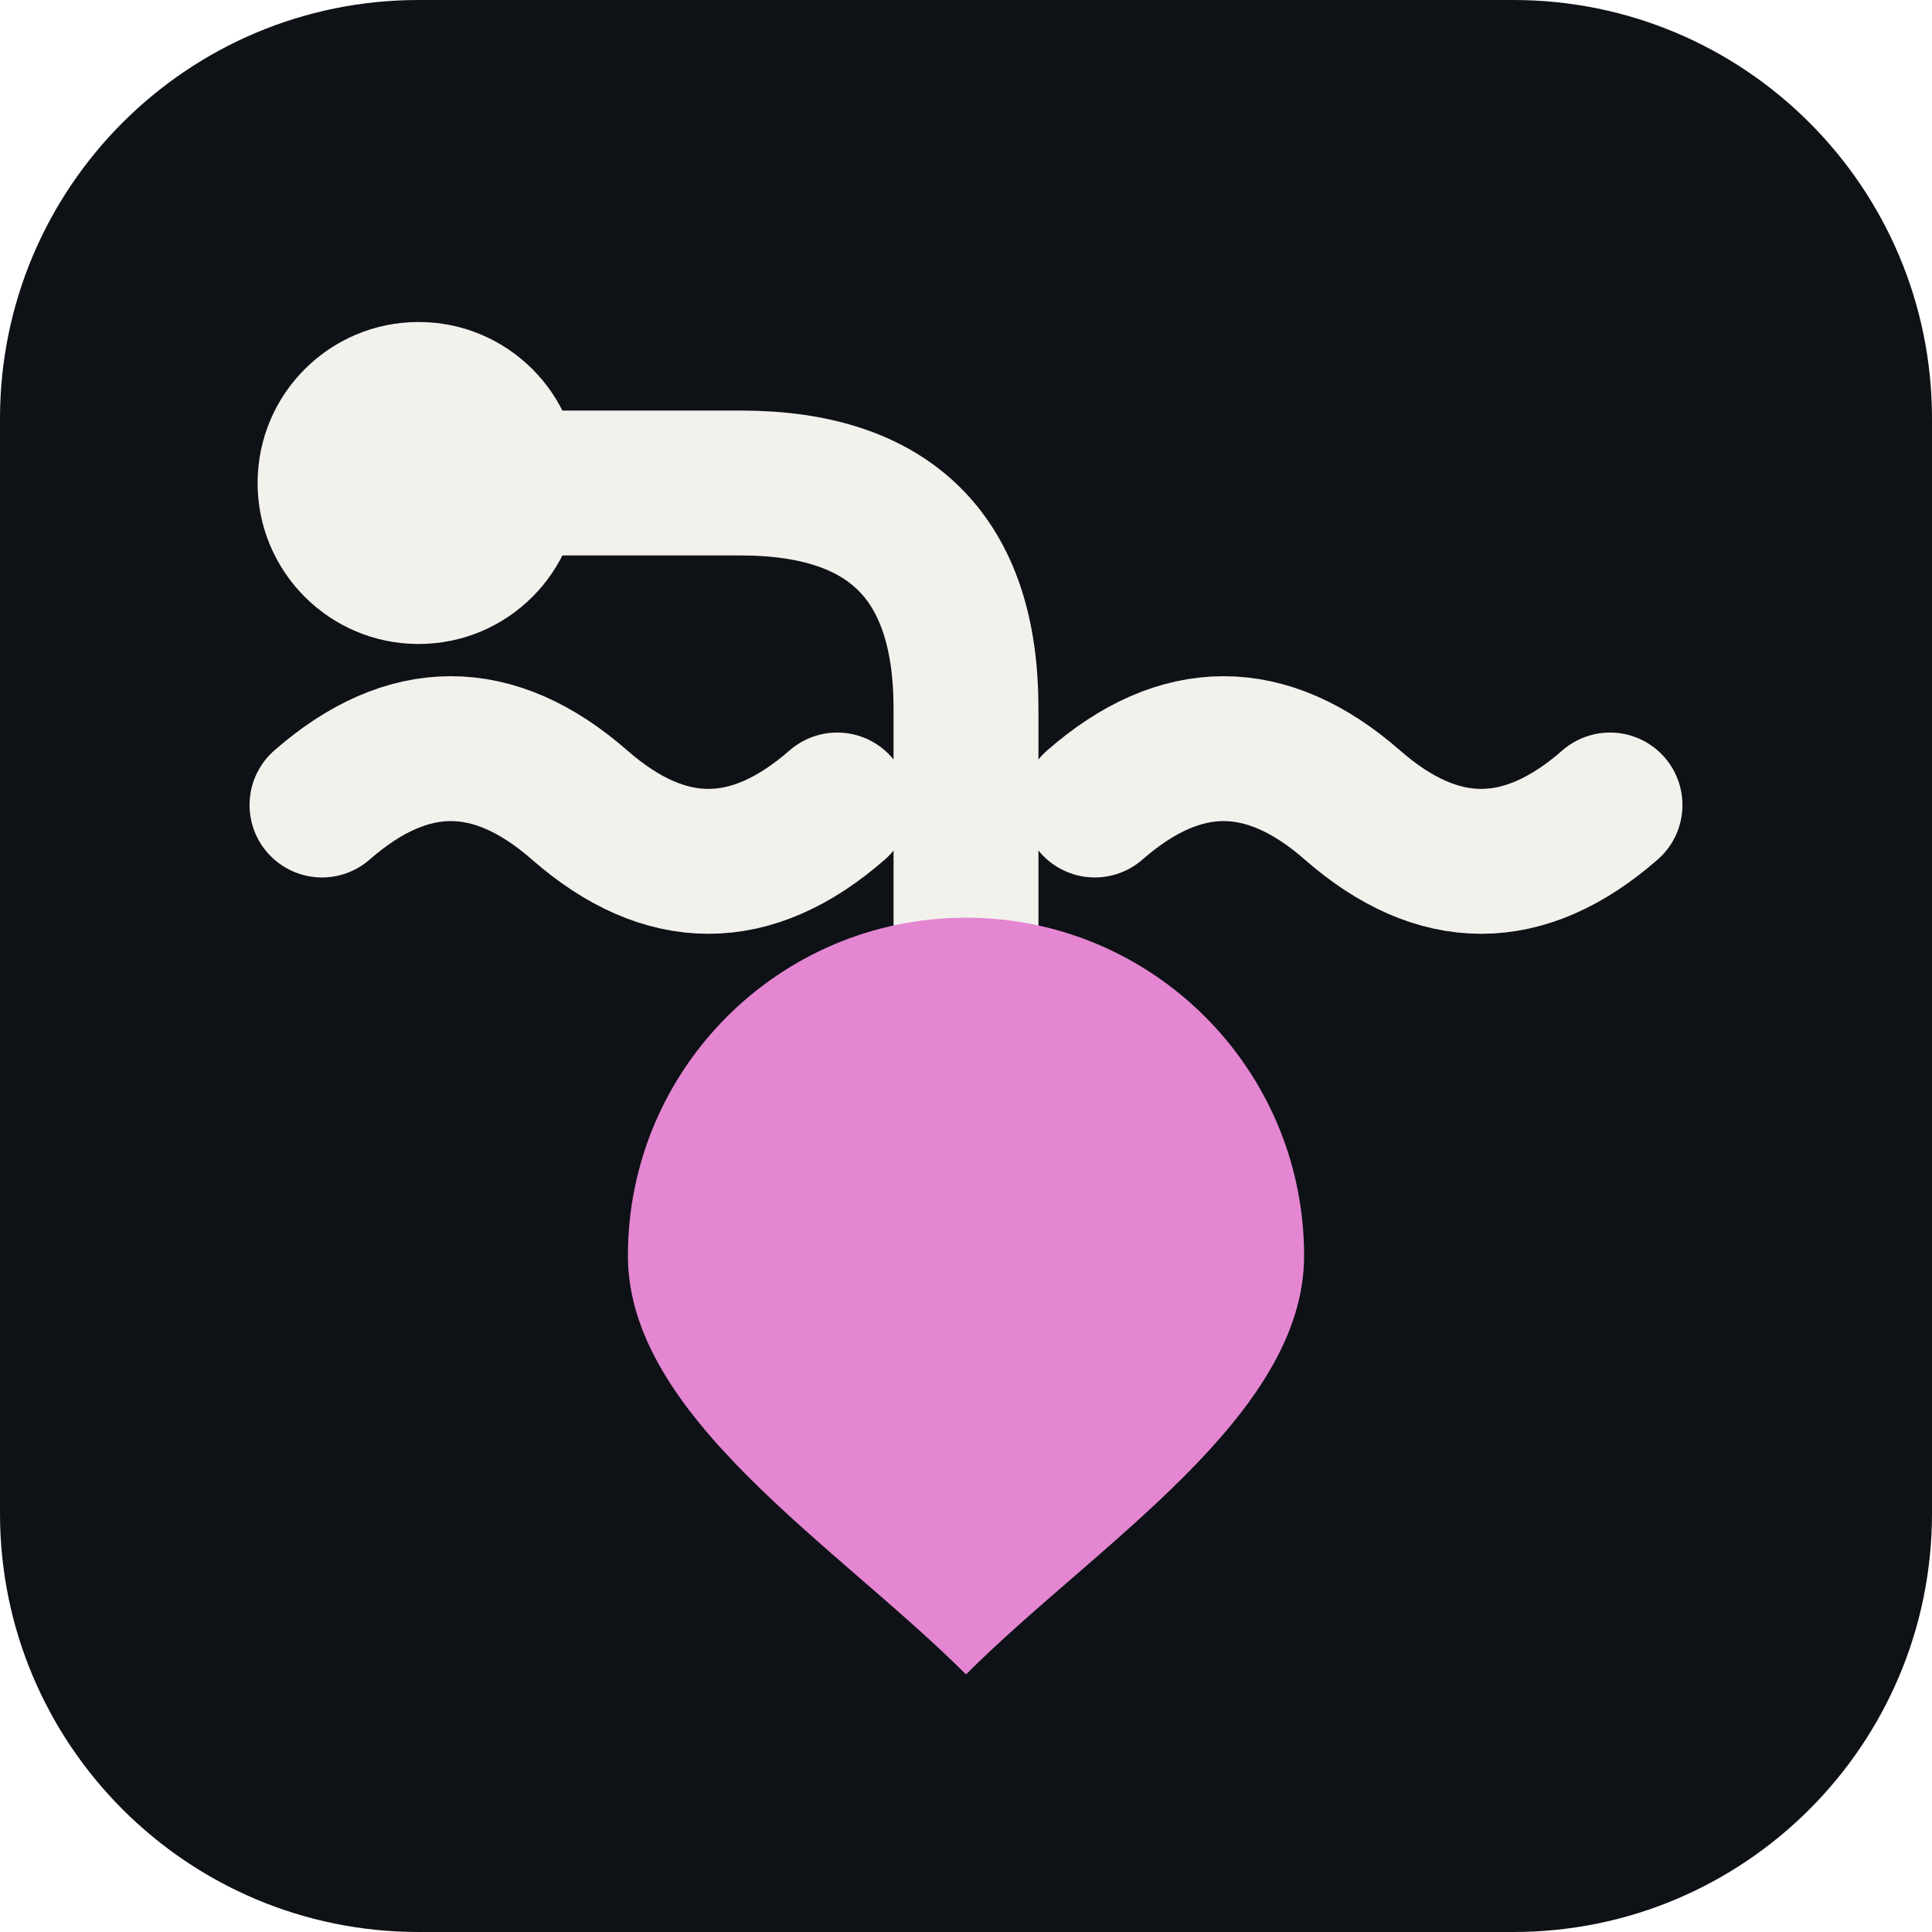
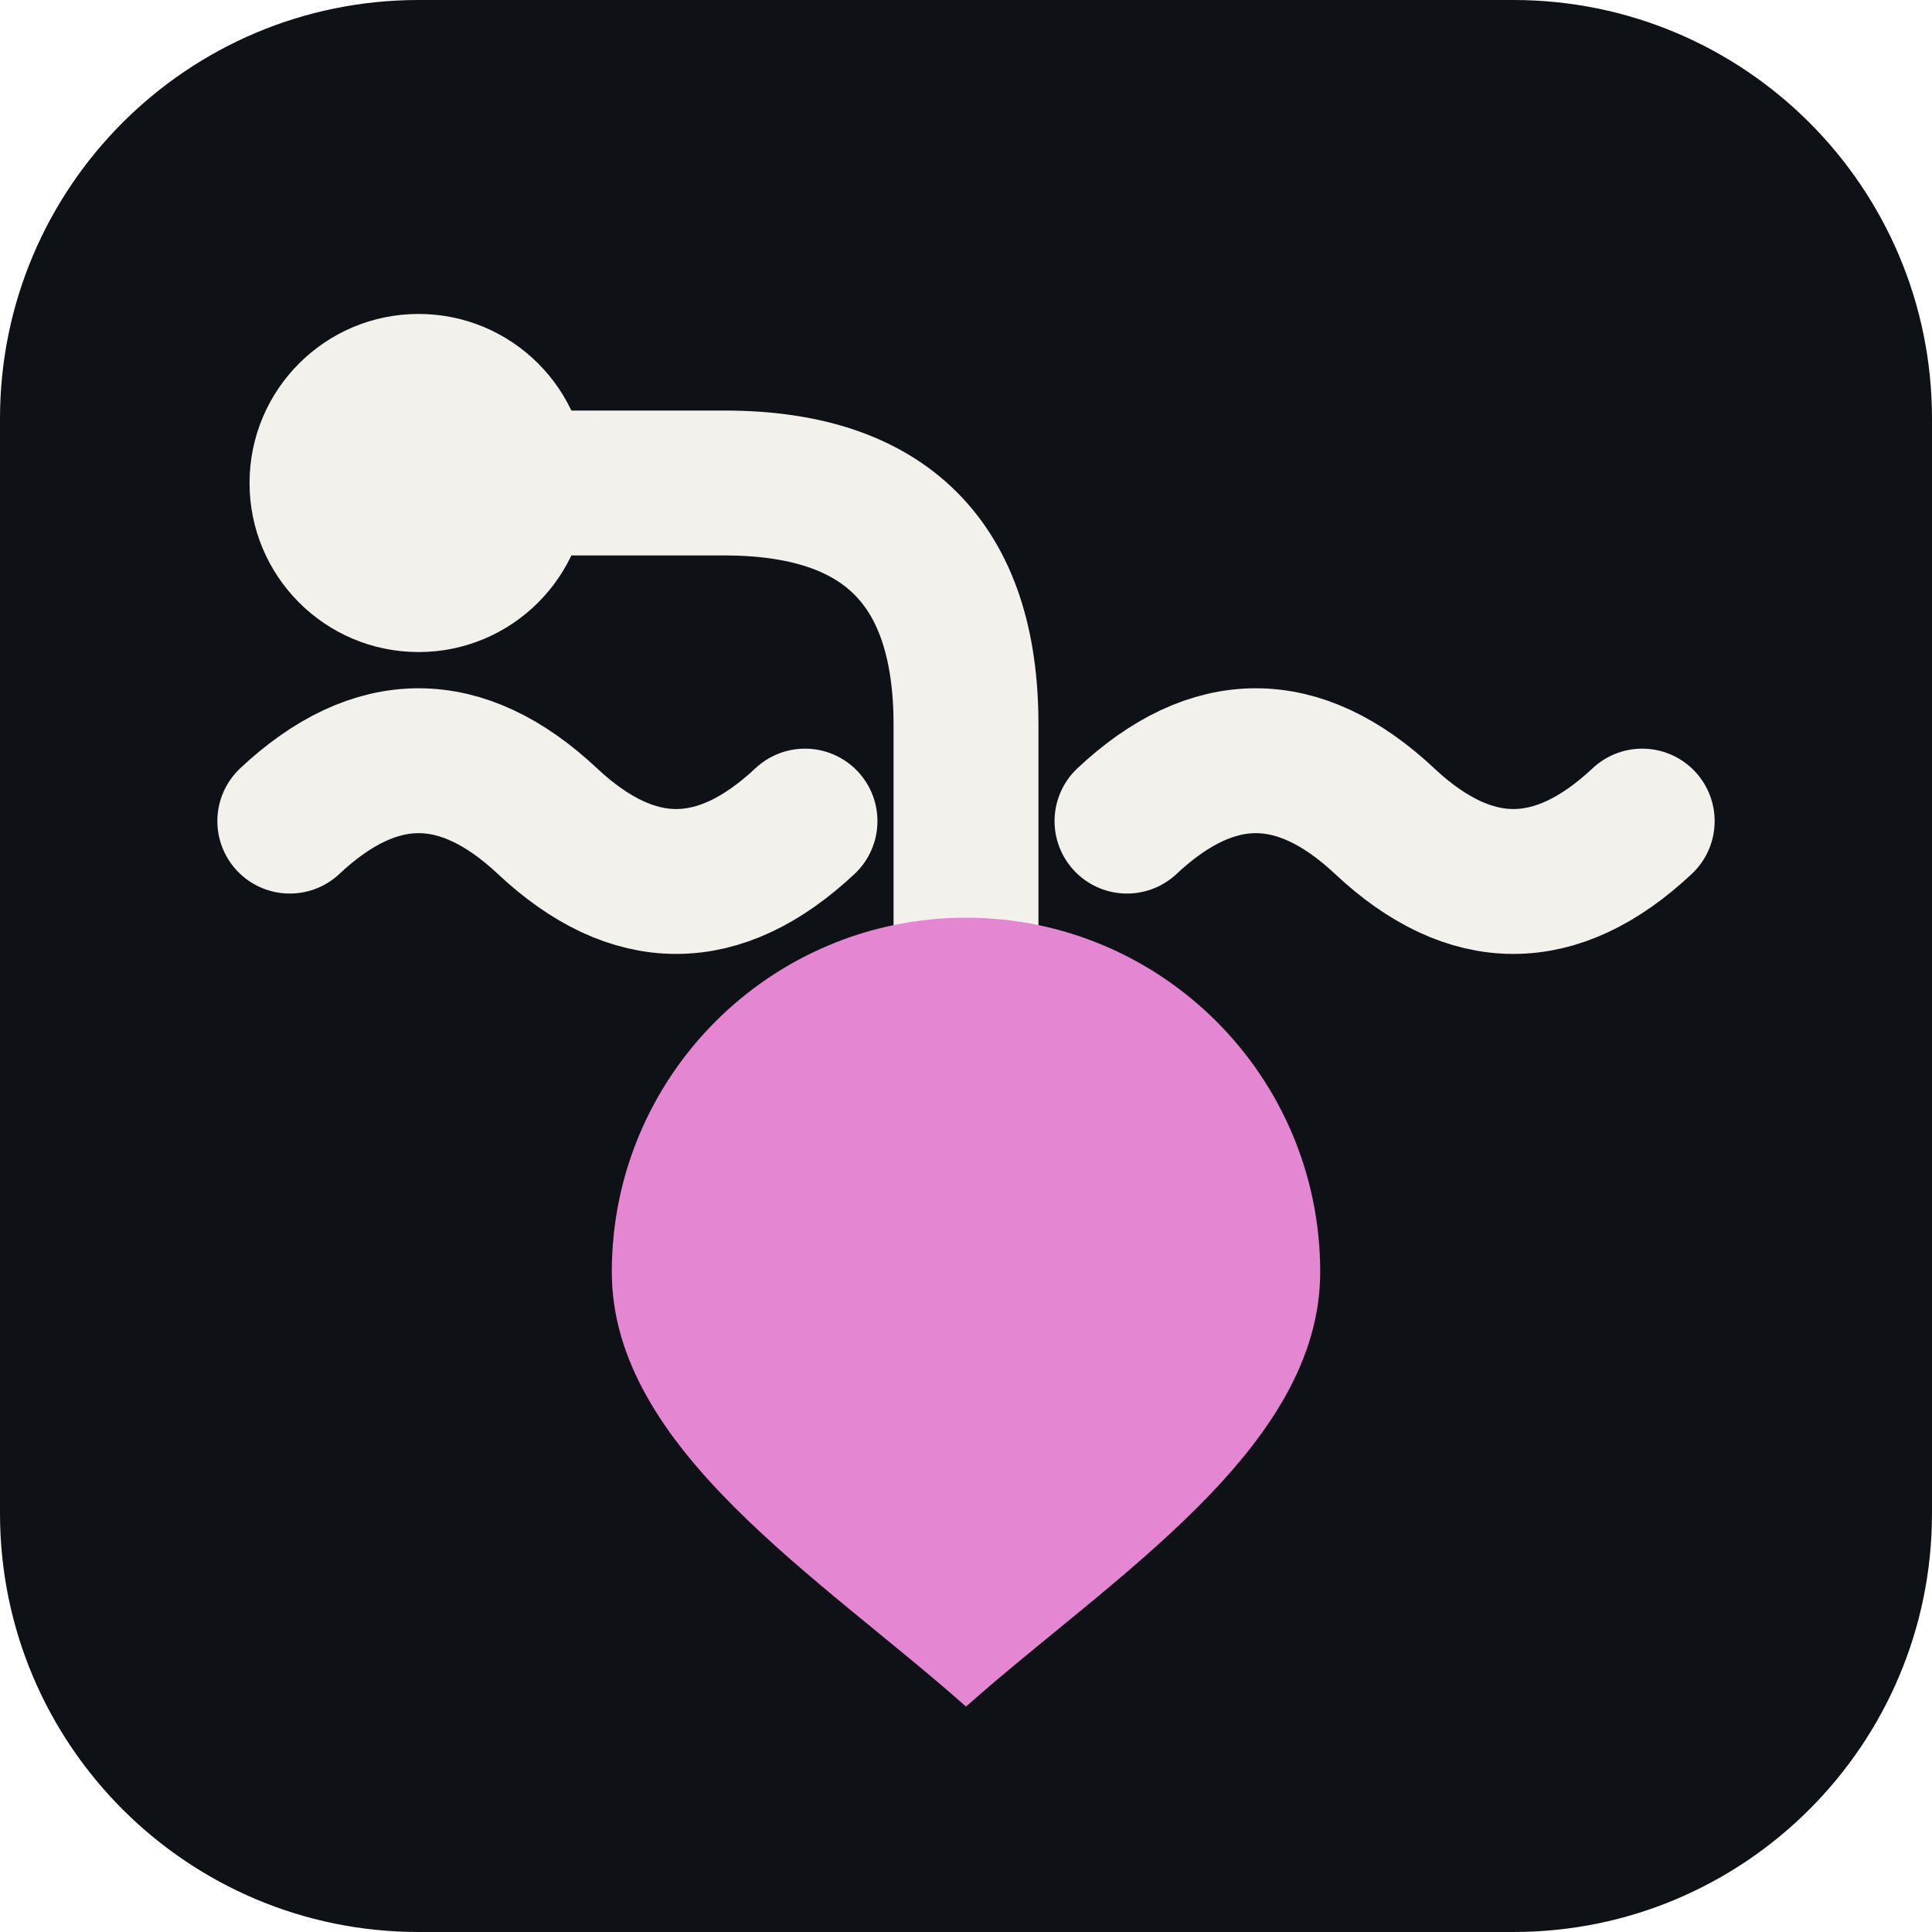
<svg xmlns="http://www.w3.org/2000/svg" viewBox="0 0 120 120" width="120" height="120" role="img" aria-label="sounding">
  <rect width="120" height="120" rx="26" fill="#0E1116" />
  <g fill="none" stroke="#F2F1EC" stroke-width="9" stroke-linecap="round">
-     <path d="M26 30 H 46 Q 60 30 60 44 V 62" />
-     <path d="M20 50 q 8 -7 16 0 t 16 0 m 16 0 q 8 -7 16 0 t 16 0" />
+     <path d="M26 30 H 45 Q 60 30 60 45 V 62" />
+     <path d="M18 51 q 8 -7.5 16 0 t 16 0 m 20 0 q 8 -7.5 16 0 t 16 0" />
  </g>
-   <circle cx="26" cy="30" r="10" fill="#F2F1EC" />
-   <path d="M60 104 C 52 96, 39 88, 39 78 A 21 21 0 0 1 81 78 C 81 88, 68 96, 60 104 Z" fill="#E486D2" />
+   <circle cx="26" cy="30" r="10.5" fill="#F2F1EC" />
+   <path d="M60 106 C 51 98, 38 90, 38 79 A 22 22 0 0 1 82 79 C 82 90, 69 98, 60 106 Z" fill="#E486D2" />
</svg>
